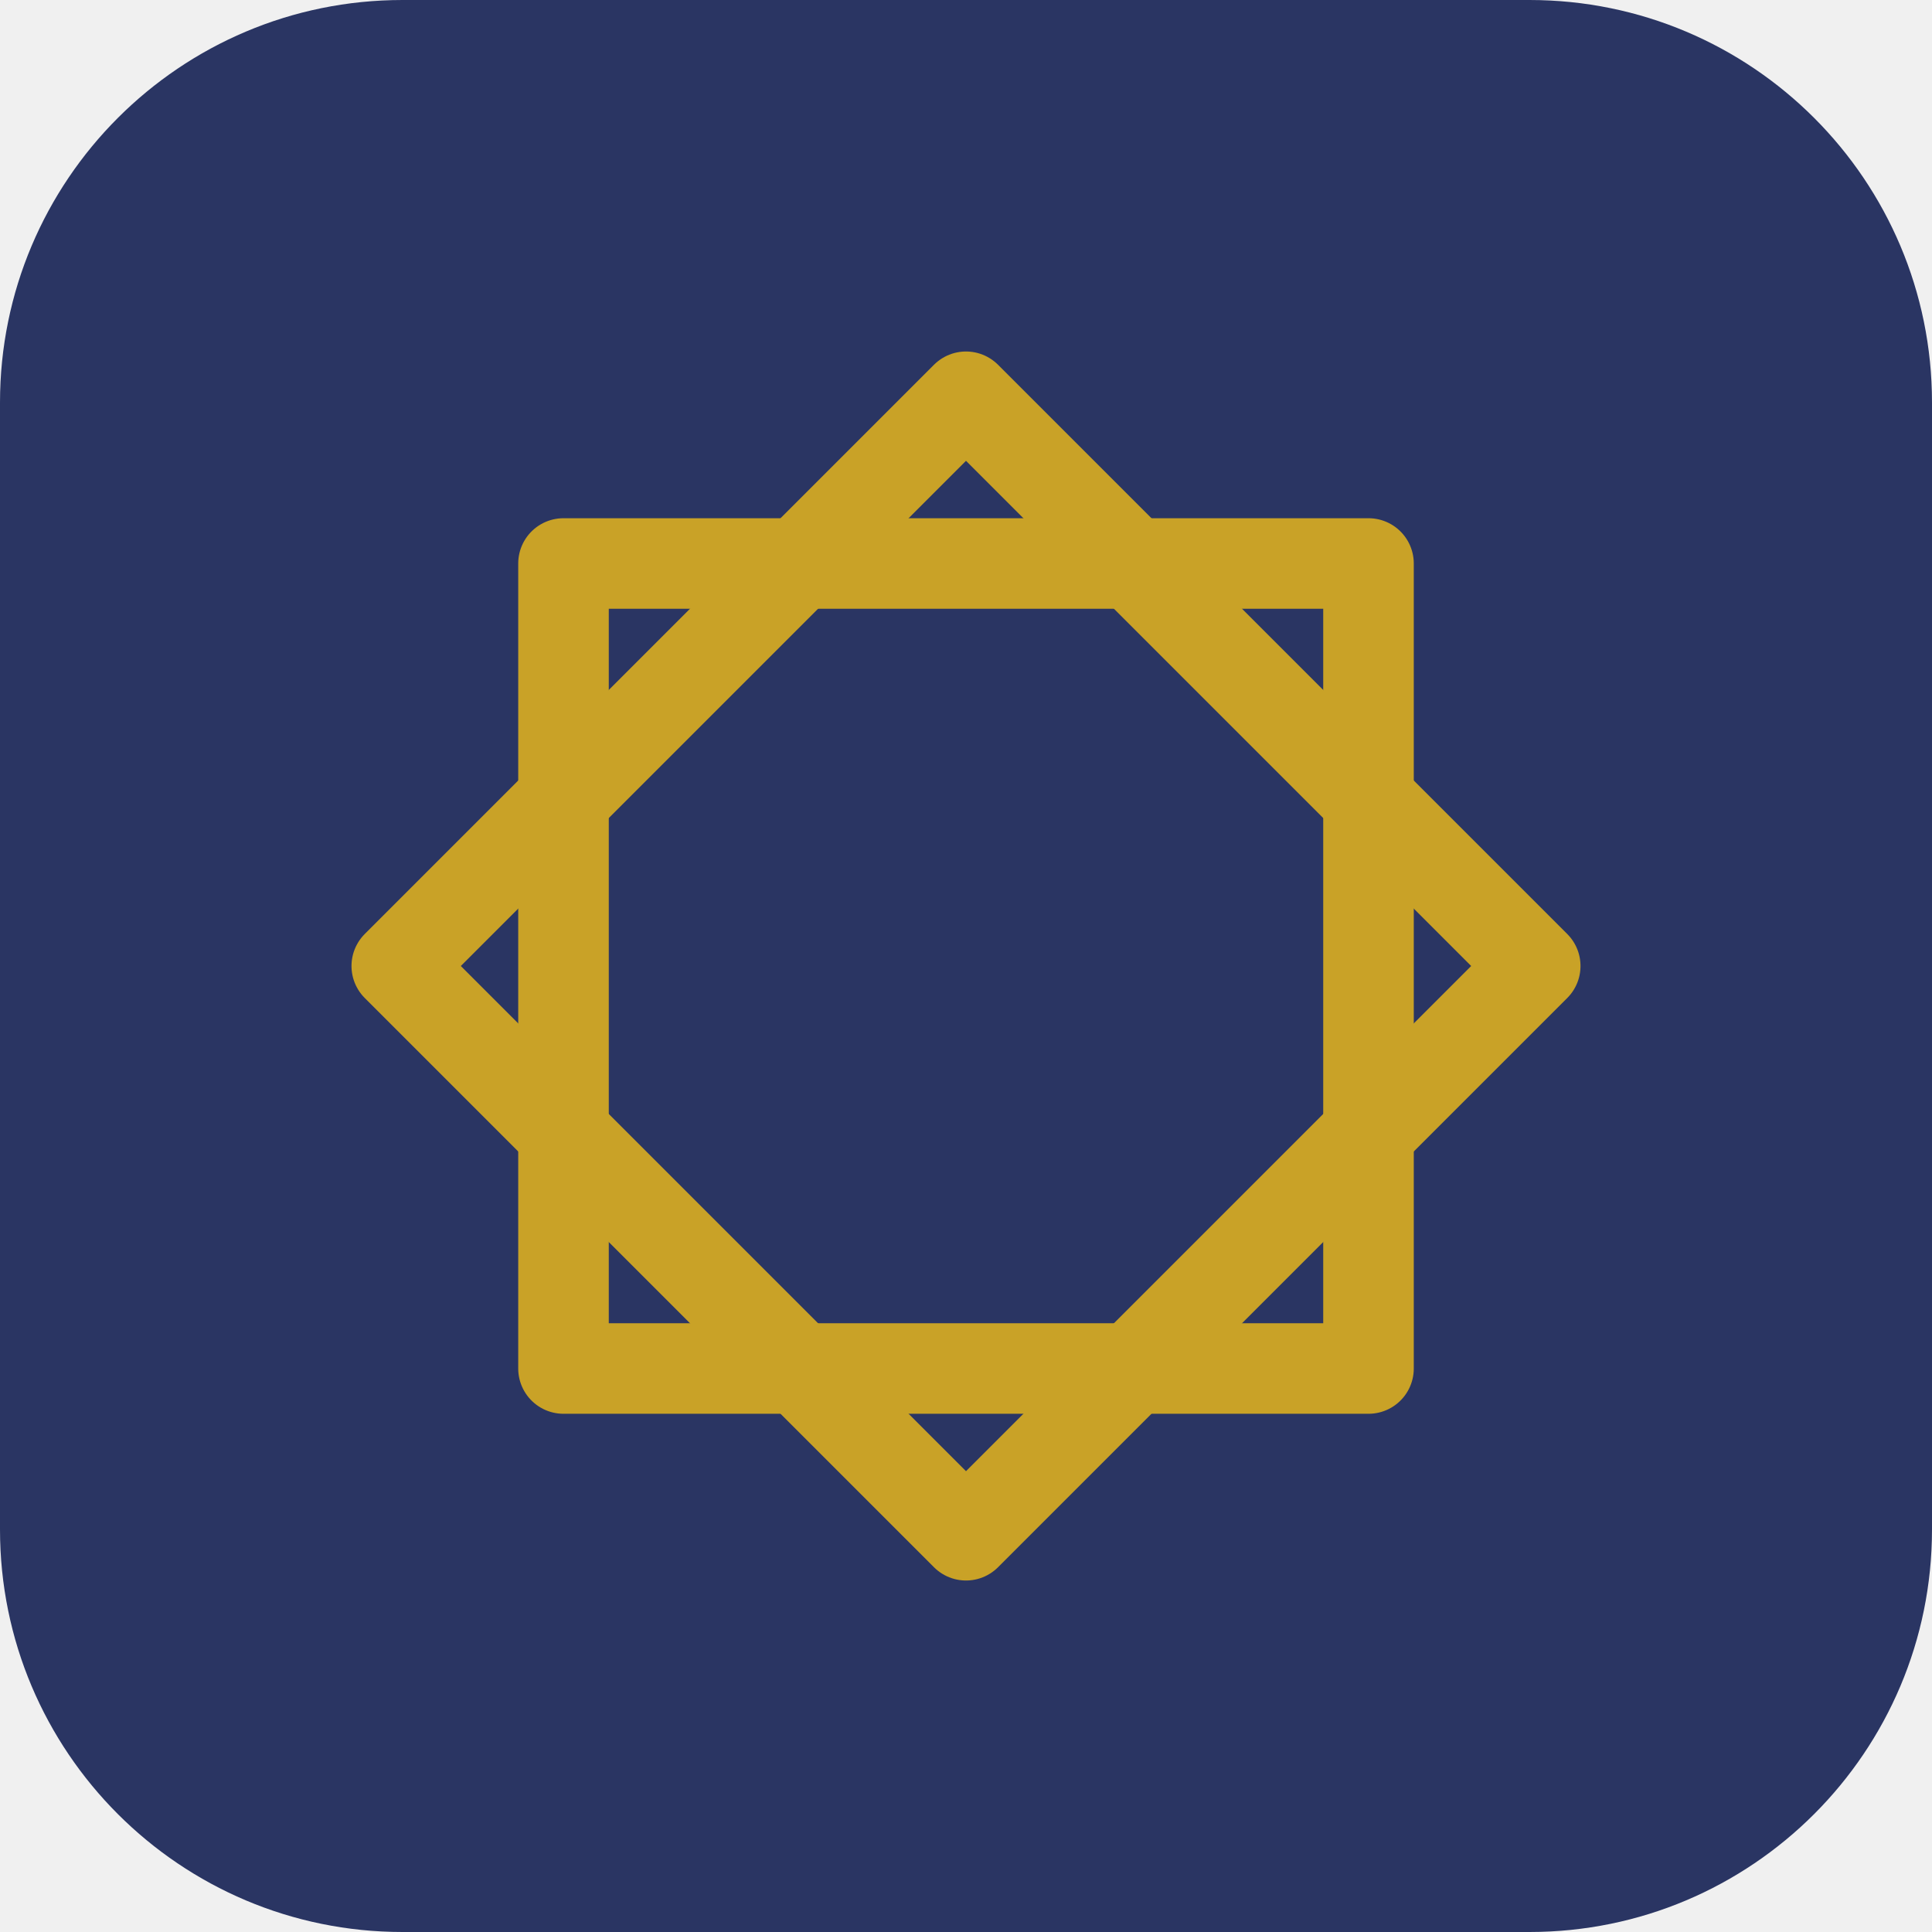
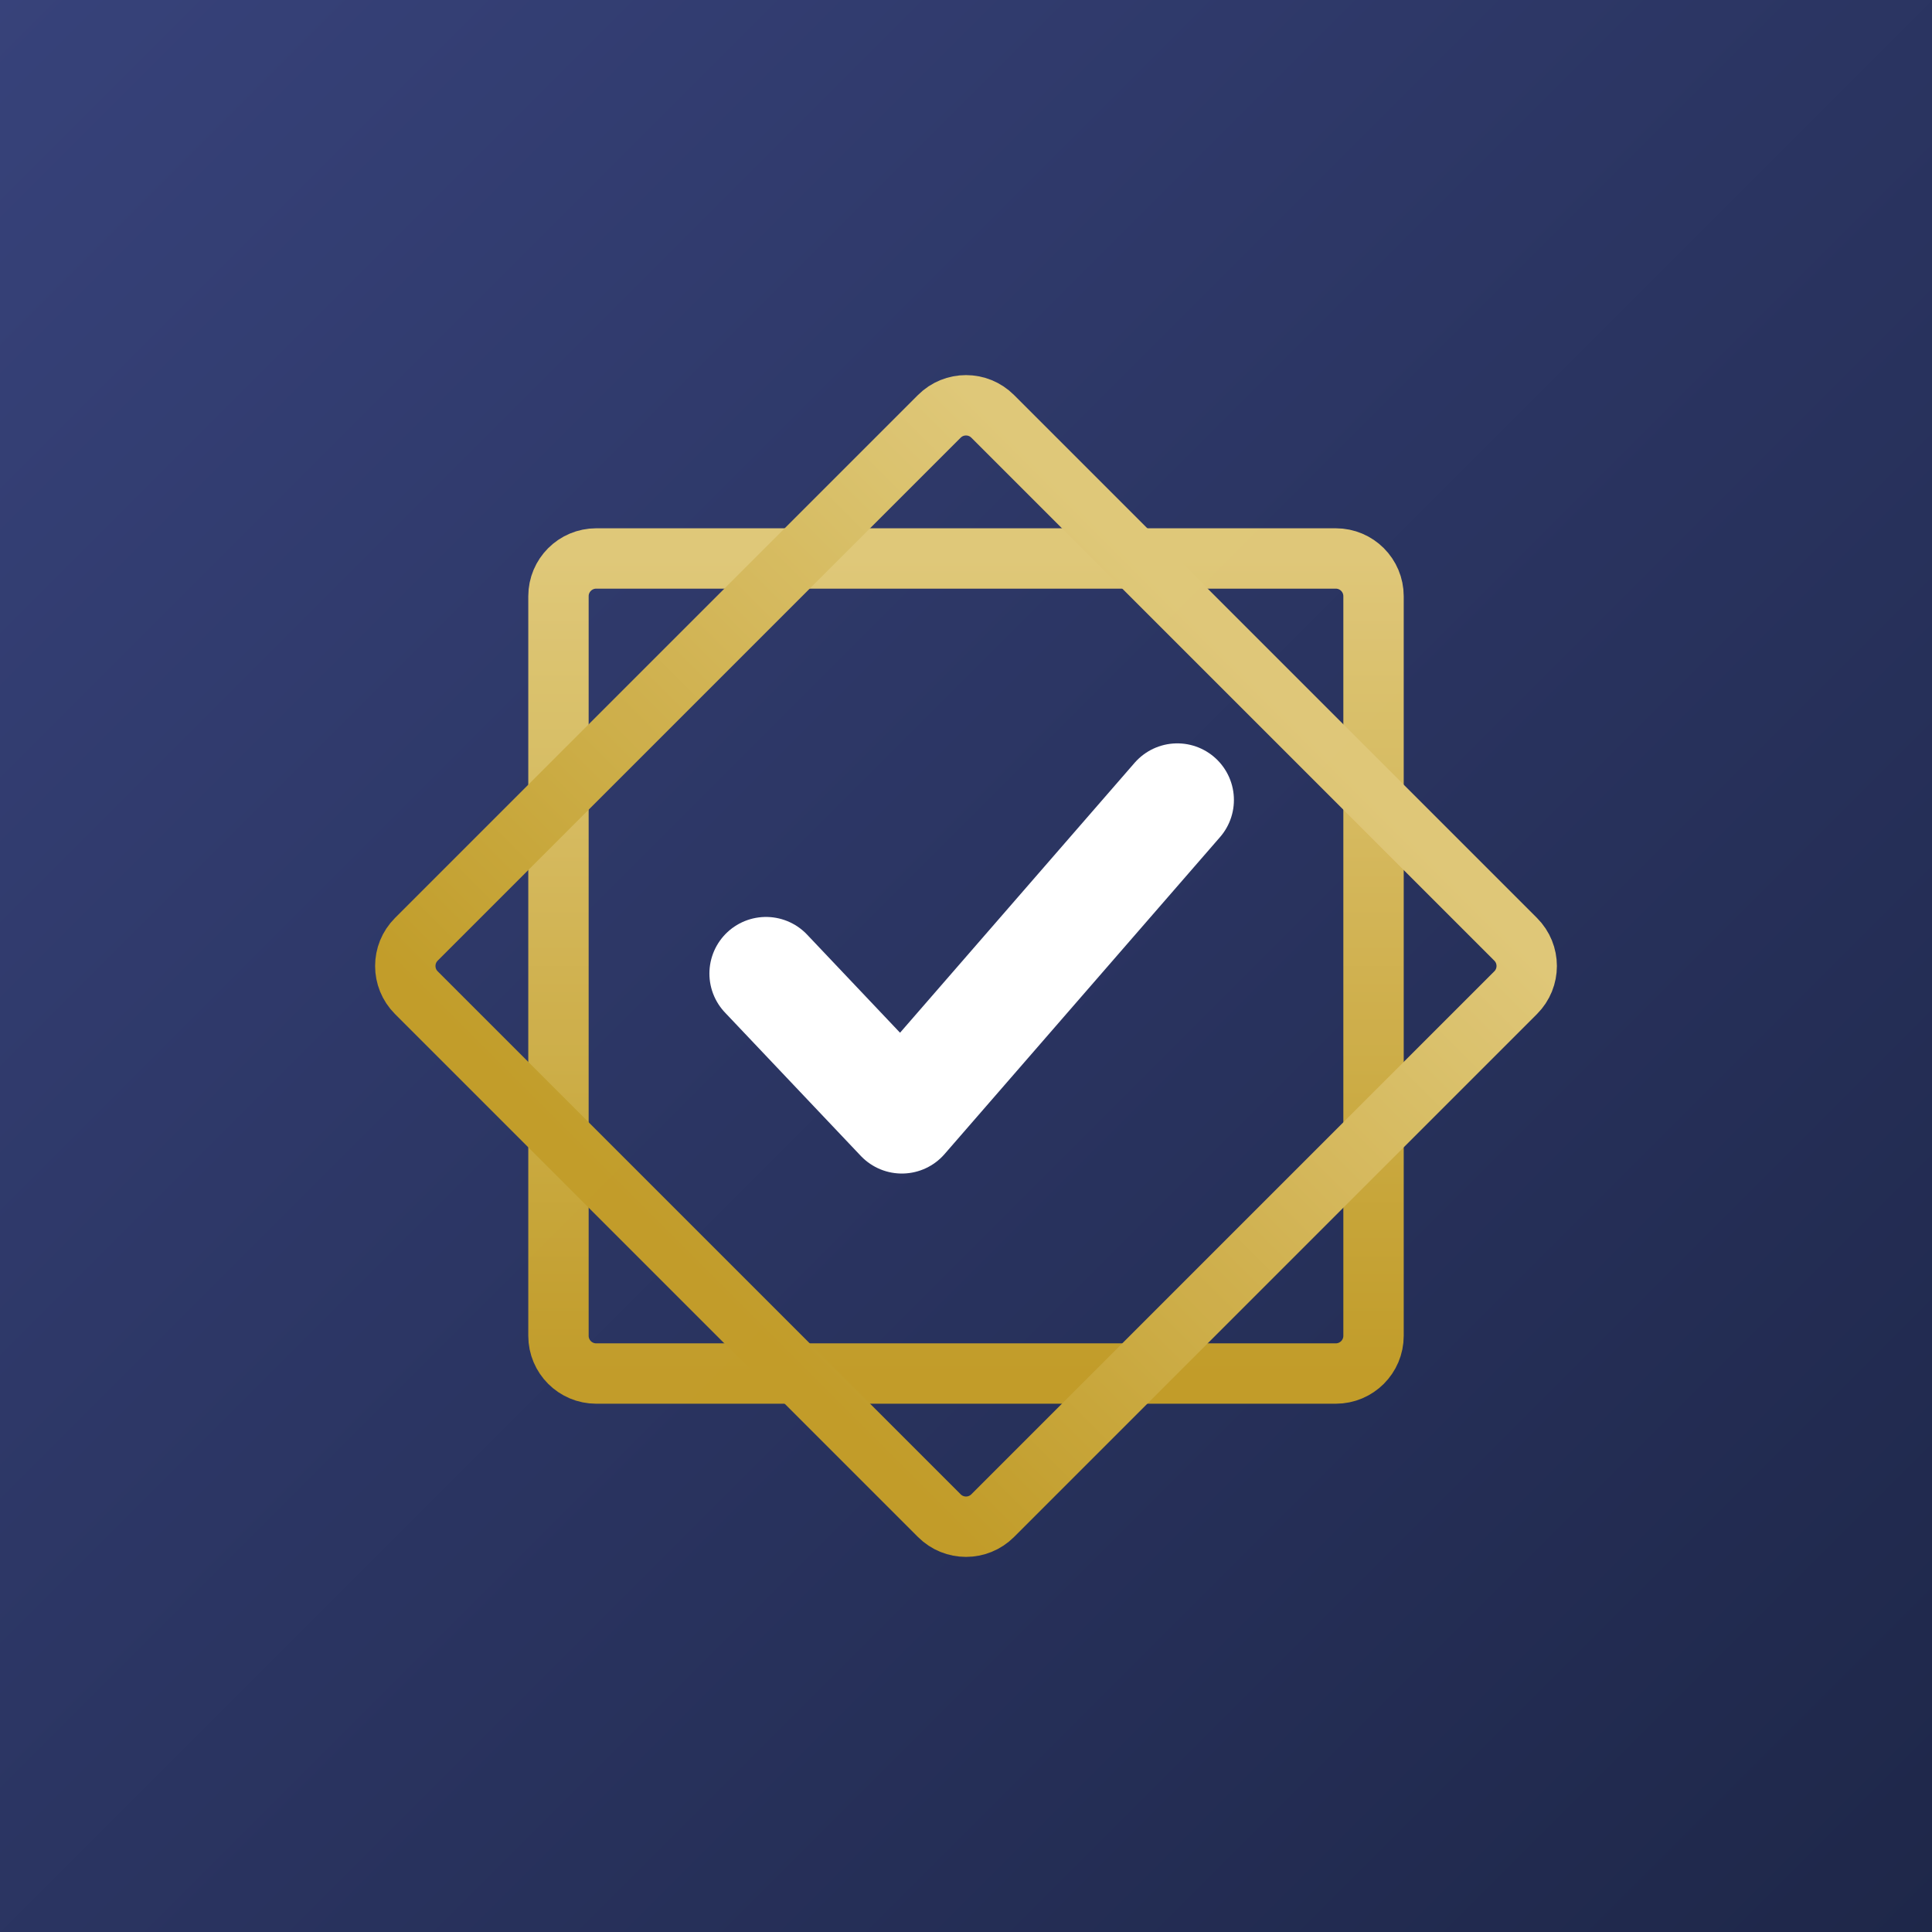
- <svg xmlns="http://www.w3.org/2000/svg" viewBox="0 0 192 192" width="192" height="192">
-   <rect width="192" height="192" rx="40" fill="#2A3563" />
-   <g fill="none" stroke="#C9A227" stroke-width="9" stroke-linejoin="round">
-     <rect x="56" y="56" width="80" height="80" />
-     <rect x="56" y="56" width="80" height="80" transform="rotate(45 96 96)" />
+ <svg xmlns="http://www.w3.org/2000/svg" viewBox="0 0 512 512" width="512" height="512" role="img" aria-label="سجل الأعمال">
+   <defs>
+     <linearGradient id="bg" x1="0" y1="0" x2="1" y2="1">
+       <stop offset="0" stop-color="#37427A" />
+       <stop offset="1" stop-color="#1E2749" />
+     </linearGradient>
+     <linearGradient id="gold" x1="0" y1="0" x2="0" y2="1">
+       <stop offset="0" stop-color="#E8CF7A" />
+       <stop offset="1" stop-color="#C9A227" />
+     </linearGradient>
+   </defs>
+   <rect width="512" height="512" fill="url(#bg)" />
+   <g fill="none" stroke="url(#gold)" stroke-width="16" stroke-linejoin="round" opacity="0.95">
+     <rect x="148" y="148" width="216" height="216" rx="10" />
+     <rect x="148" y="148" width="216" height="216" rx="10" transform="rotate(45 256 256)" />
  </g>
+   <path d="M203 258 l36 38 l73 -84" fill="none" stroke="#FFFFFF" stroke-width="30" stroke-linecap="round" stroke-linejoin="round" />
</svg>
